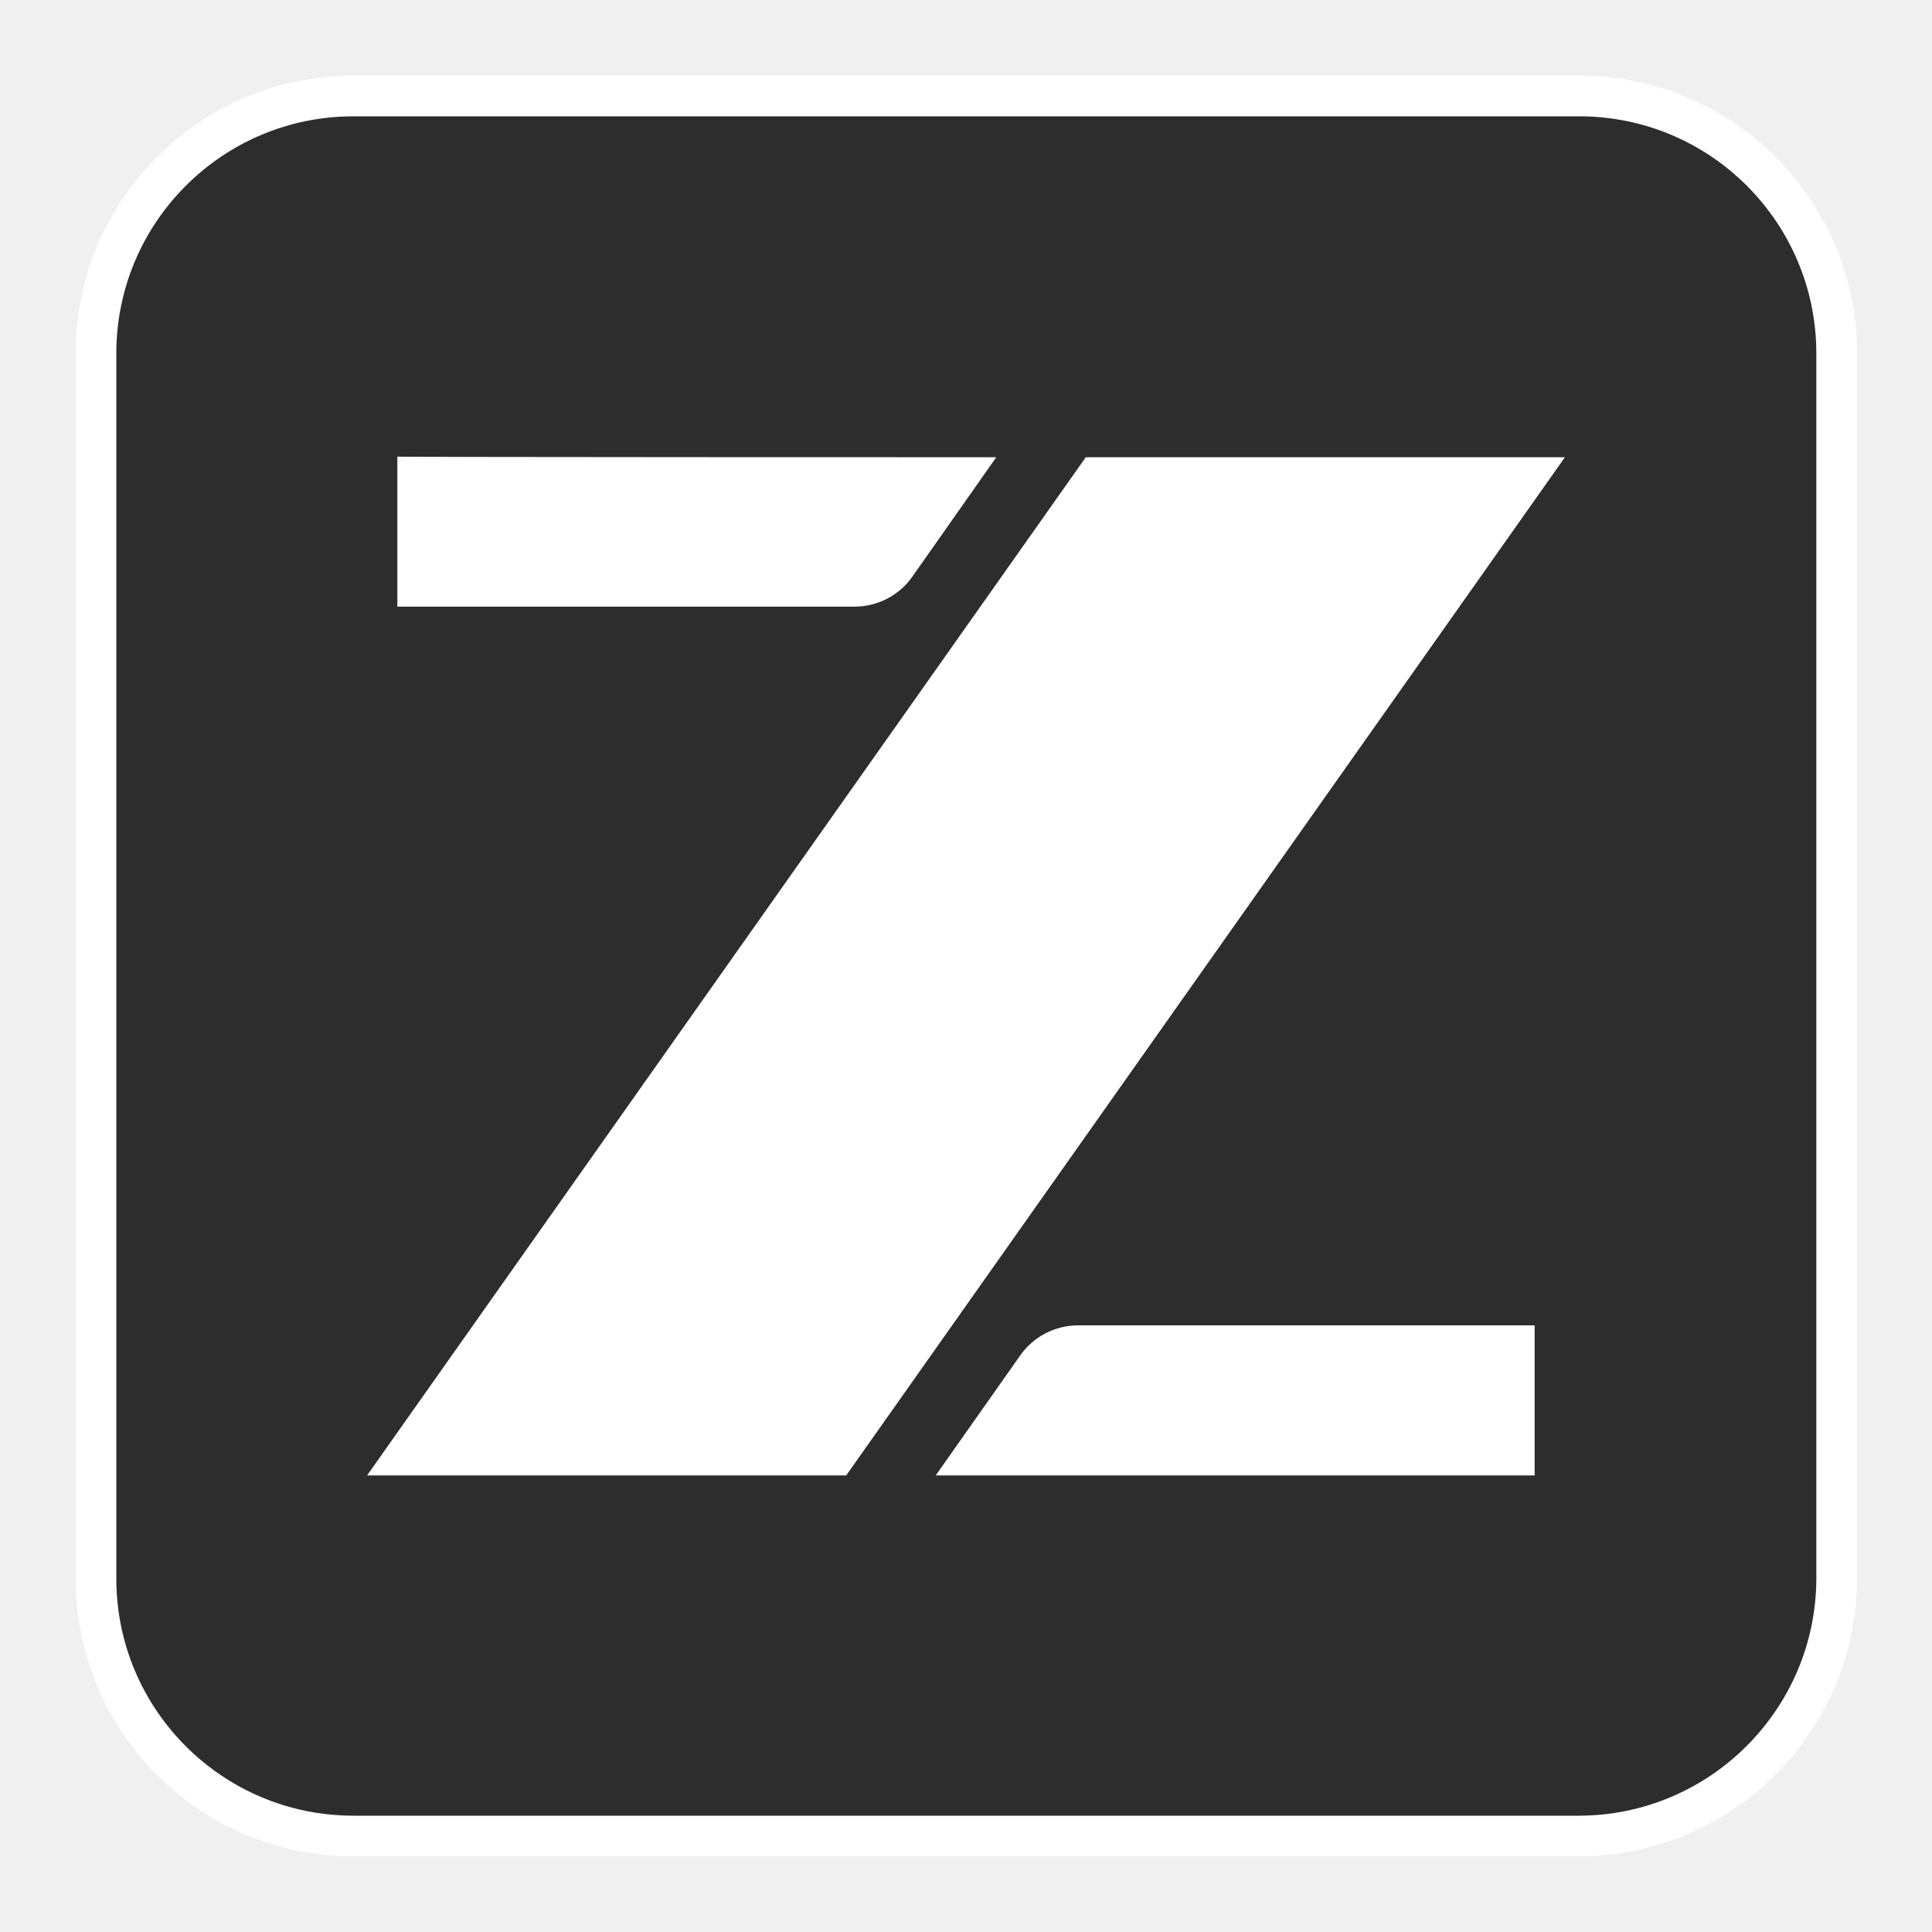
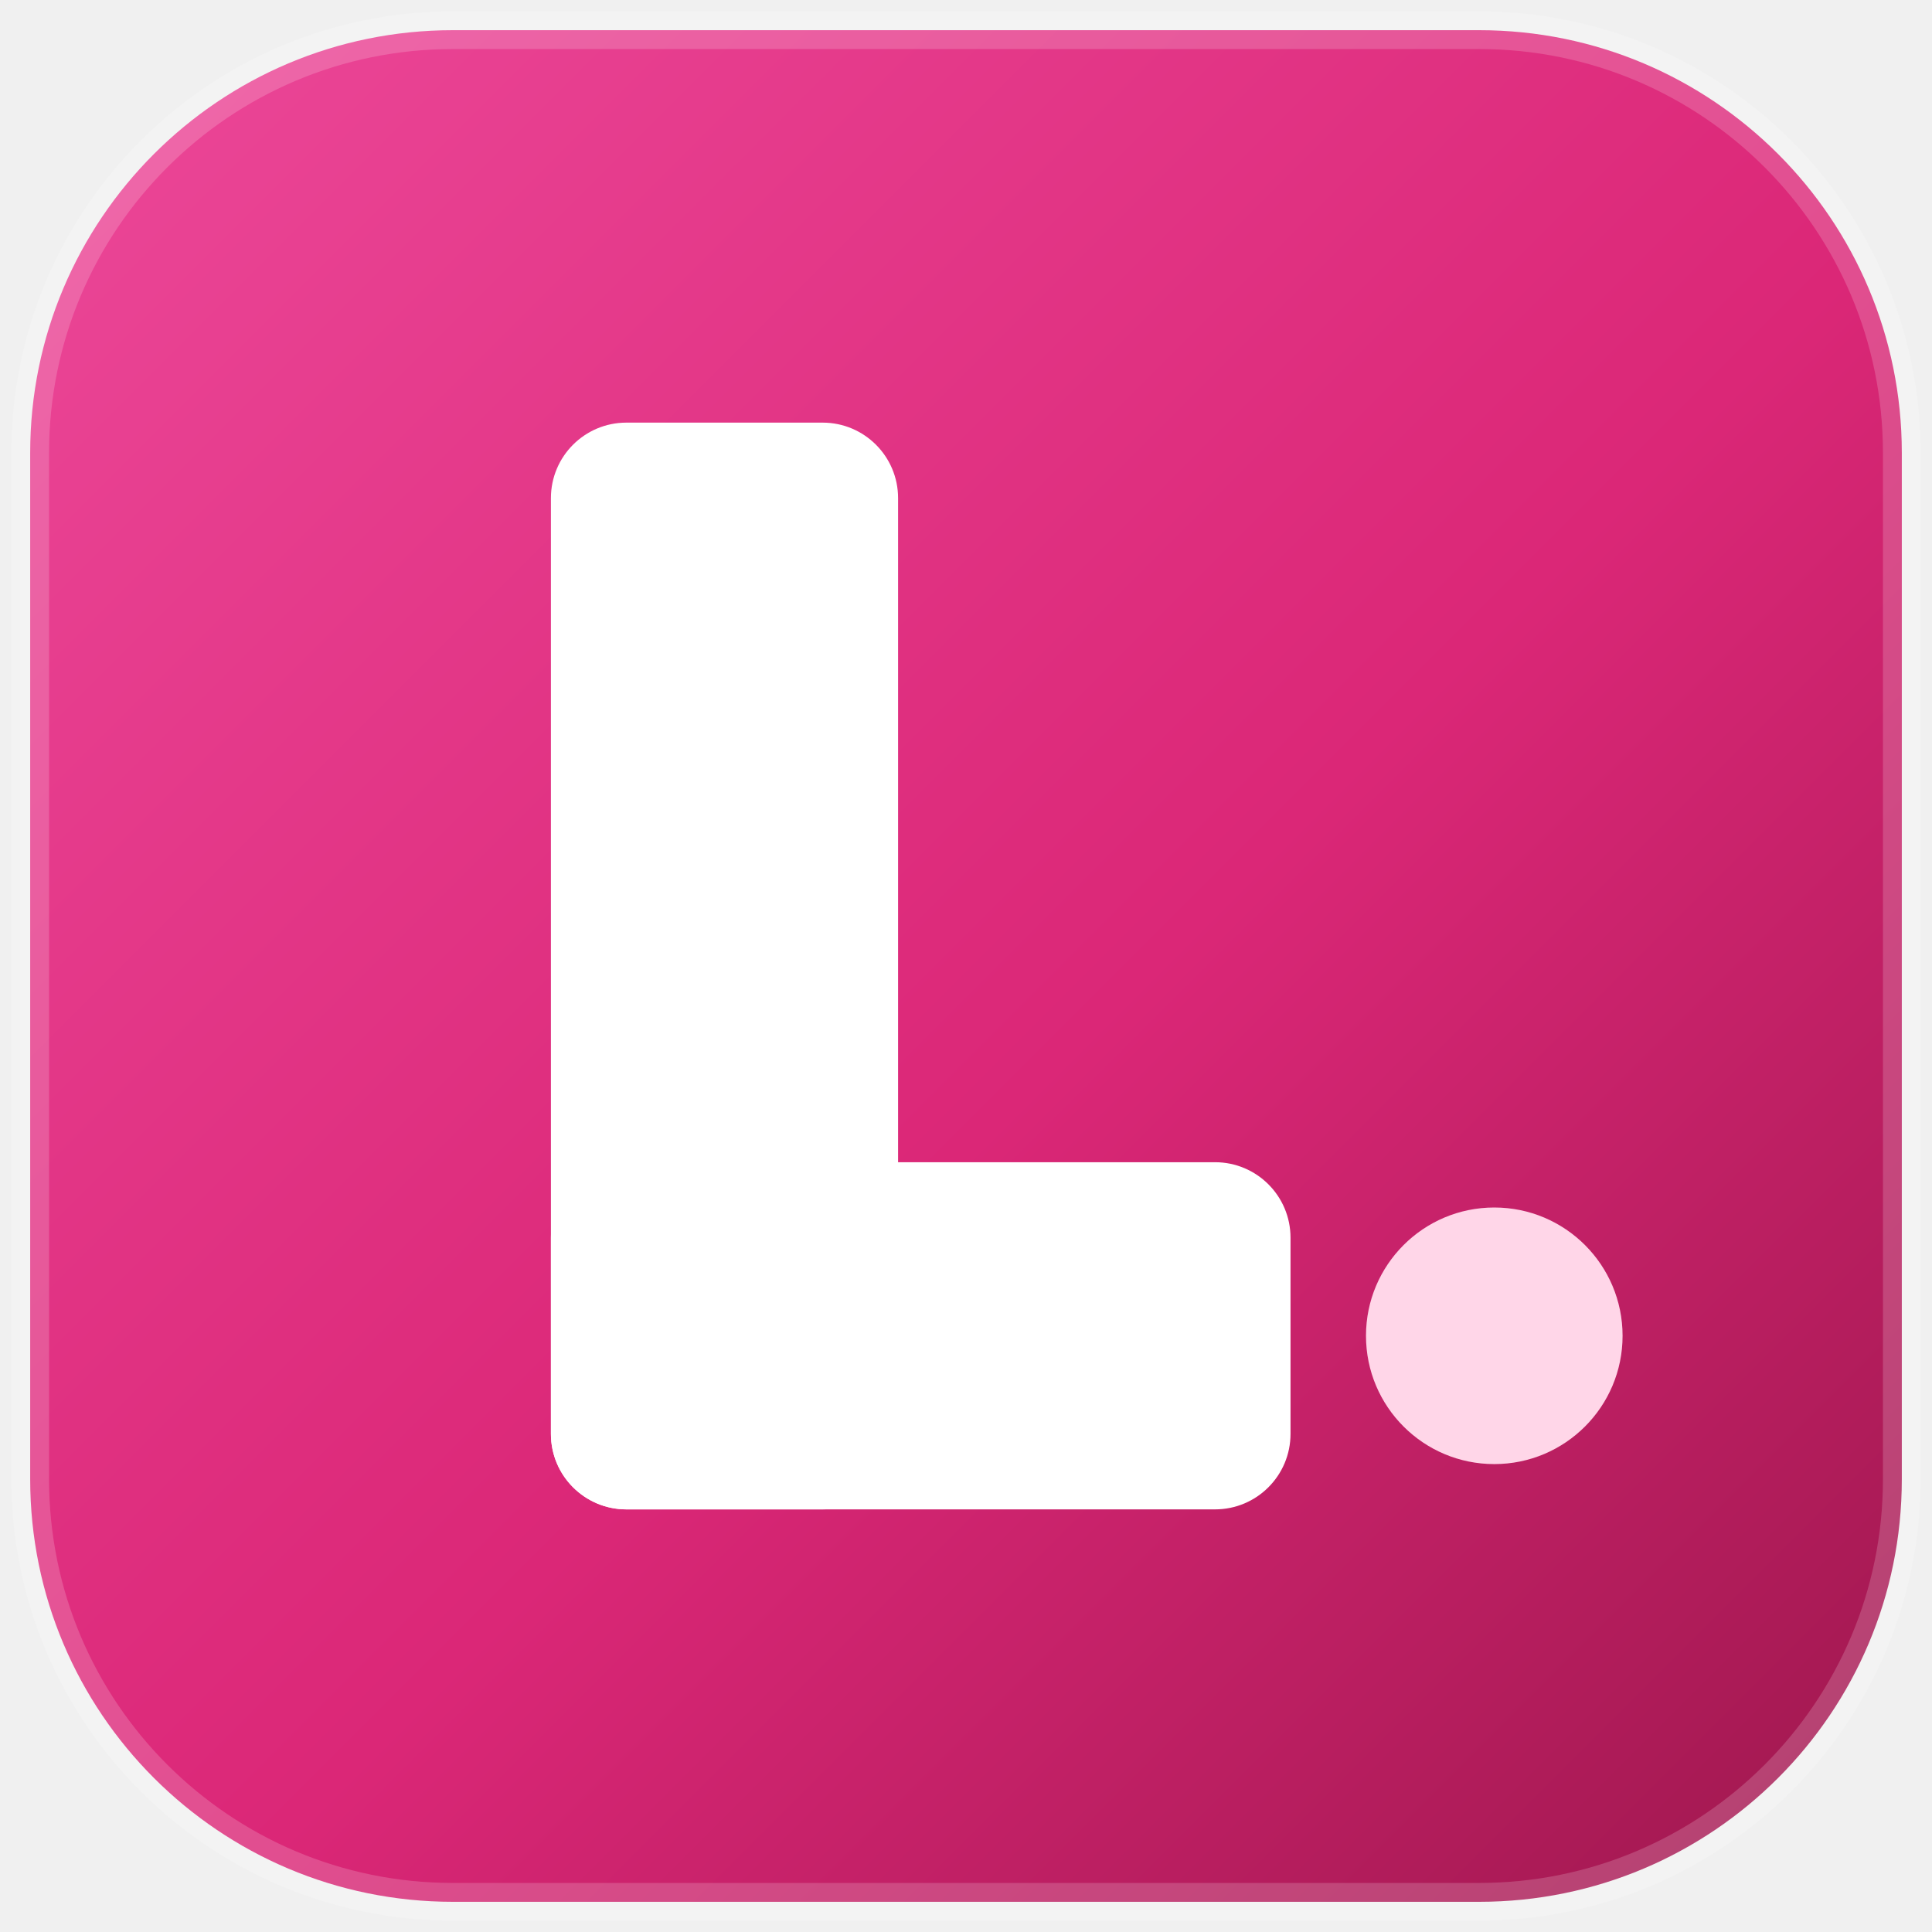
- <svg xmlns="http://www.w3.org/2000/svg" version="1.1" x="0px" y="0px" viewBox="0 0 30 30" style="enable-background:new 0 0 30 30;" xml:space="preserve">
+ <svg xmlns="http://www.w3.org/2000/svg" width="512" height="512" viewBox="0 0 512 512">
  <defs>
-     <style type="text/css">
-     .st194{fill:#2D2D2D;stroke:#FFFFFF;stroke-width:0.632;stroke-miterlimit:10;}
-     .st23{fill:#FFFFFF;}
- 
-     .z-breathe {
-       animation: breathe 2.5s ease-in-out infinite;
-     }
- 
-     @keyframes breathe {
-       0%, 100% { opacity: 0.7; }
-       50% { opacity: 1; }
-     }
-   </style>
+     <linearGradient id="g" x1="0" y1="0" x2="1" y2="1">
+       <stop offset="0" stop-color="#ec4899" />
+       <stop offset="0.55" stop-color="#db2777" />
+       <stop offset="1" stop-color="#9d174d" />
+     </linearGradient>
  </defs>
-   <g>
-     <path class="st194" d="M24.51,28.51H5.49c-2.21,0-4-1.79-4-4V5.49c0-2.21,1.79-4,4-4h19.03c2.21,0,4,1.79,4,4v19.03     C28.51,26.72,26.72,28.51,24.51,28.51z" />
-     <g class="z-breathe">
-       <path class="st23" d="M15.47,7.1l-1.3,1.85c-0.2,0.29-0.54,0.47-0.9,0.47h-7.1V7.09C6.16,7.1,15.47,7.1,15.47,7.1z" />
-       <polygon class="st23" points="24.3,7.1 13.14,22.91 5.7,22.91 16.86,7.1" />
-       <path class="st23" d="M14.53,22.91l1.31-1.86c0.2-0.29,0.54-0.47,0.9-0.47h7.09v2.33H14.53z" />
-     </g>
-   </g>
+   <rect x="8" y="8" width="496" height="496" rx="112" fill="url(#g)" />
+   <rect x="8" y="8" width="496" height="496" rx="112" fill="none" stroke="#ffffff" stroke-opacity="0.18" stroke-width="10" />
+   <rect x="146" y="112" width="92" height="288" rx="20" fill="#ffffff" />
+   <rect x="146" y="308" width="196" height="92" rx="20" fill="#ffffff" />
+   <circle cx="396" cy="354" r="34" fill="#ffd6e8" />
</svg>
